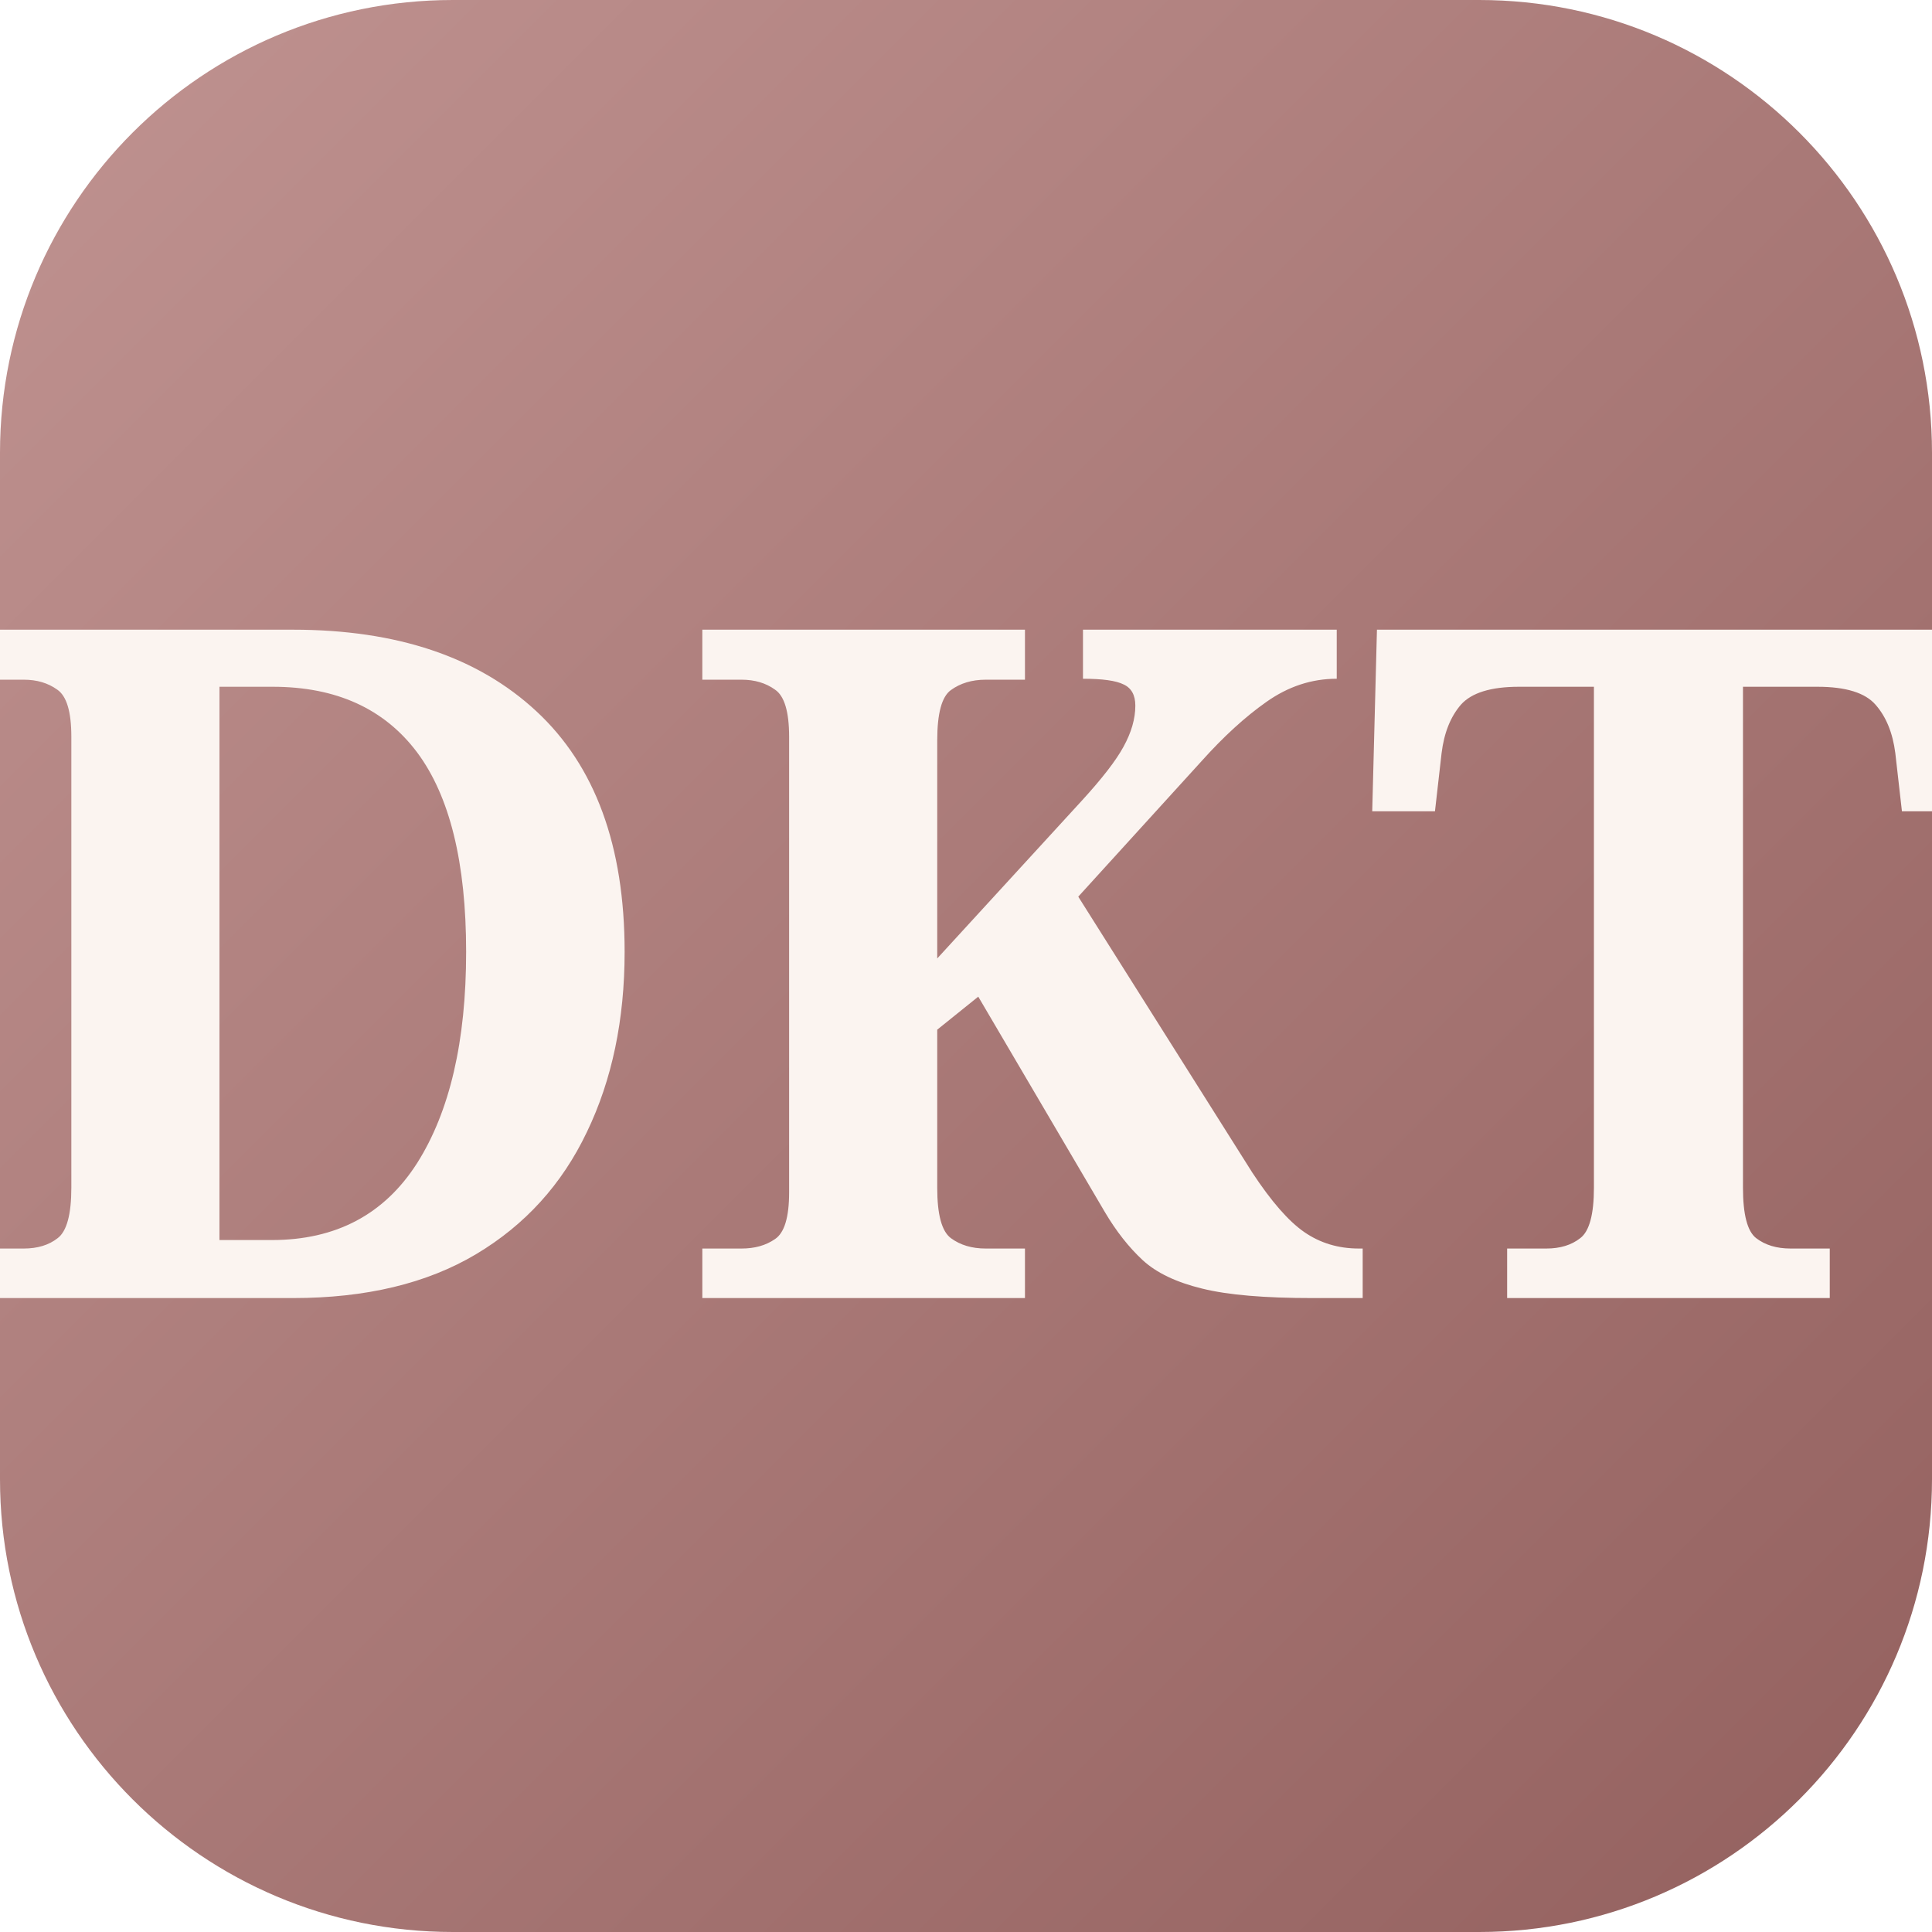
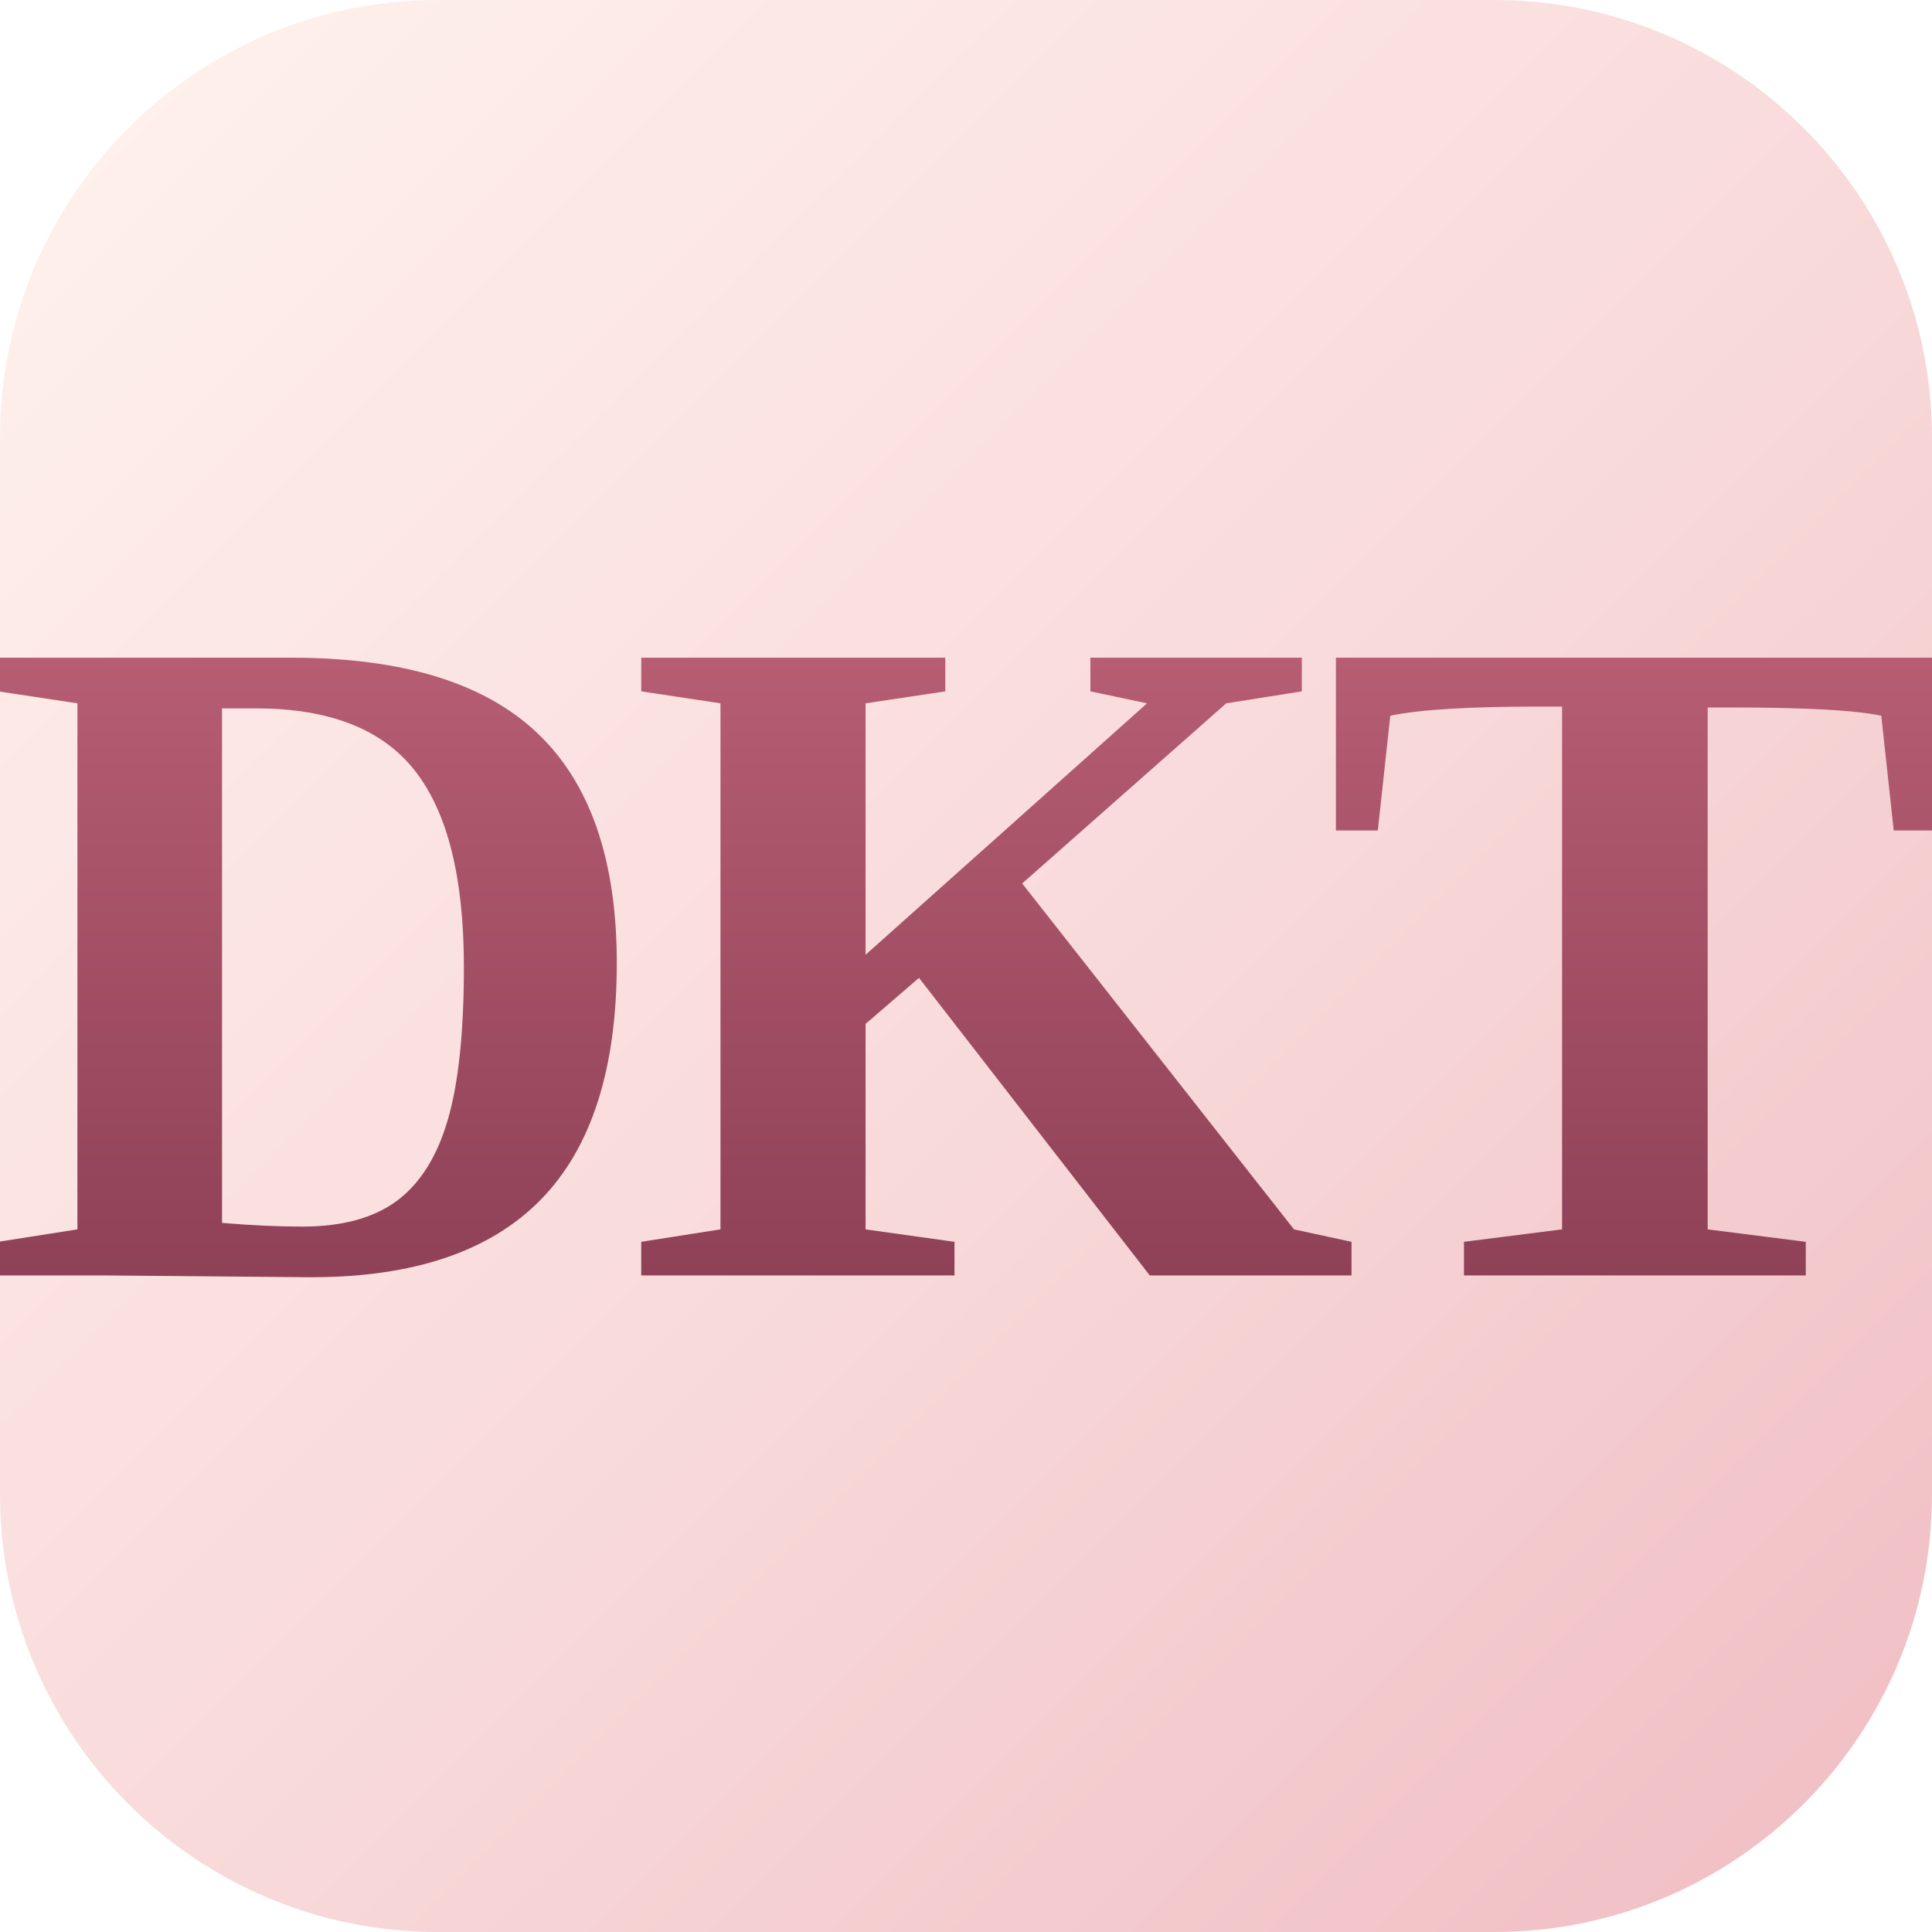
- <svg xmlns="http://www.w3.org/2000/svg" viewBox="0 0 64 64">
+ <svg xmlns="http://www.w3.org/2000/svg" viewBox="0 0 512 512">
  <defs>
-     <linearGradient id="g" x1="0" y1="0" x2="1" y2="1">
-       <stop offset="0" stop-color="#c09391" />
-       <stop offset="1" stop-color="#93605e" />
+     <linearGradient id="bg" x1="0" y1="0" x2="1" y2="1">
+       <stop offset="0" stop-color="#fff3ee" />
+       <stop offset="0.55" stop-color="#f8d9d9" />
+       <stop offset="1" stop-color="#efbcc2" />
    </linearGradient>
+     <linearGradient id="ink" x1="0" y1="0" x2="0" y2="1">
+       <stop offset="0" stop-color="#b65d72" />
+       <stop offset="1" stop-color="#8f4157" />
+     </linearGradient>
+     <clipPath id="clip">
+       <rect width="512" height="512" rx="116" />
+     </clipPath>
  </defs>
-   <rect width="64" height="64" rx="15" fill="url(#g)" />
+   <g clip-path="url(#clip)">
+     <rect width="512" height="512" fill="url(#bg)" />
+   </g>
  <g transform="translate(0.0 0.0) scale(1.0)">
-     <text x="32" y="43" text-anchor="middle" font-family="Georgia, serif" font-weight="600" font-size="31" fill="#fbf4f0">DKT</text>
+     <text x="256" y="338" text-anchor="middle" font-family="Georgia, 'Times New Roman', serif" font-weight="700" font-size="250" letter-spacing="-10" fill="url(#ink)">DKT</text>
  </g>
</svg>
